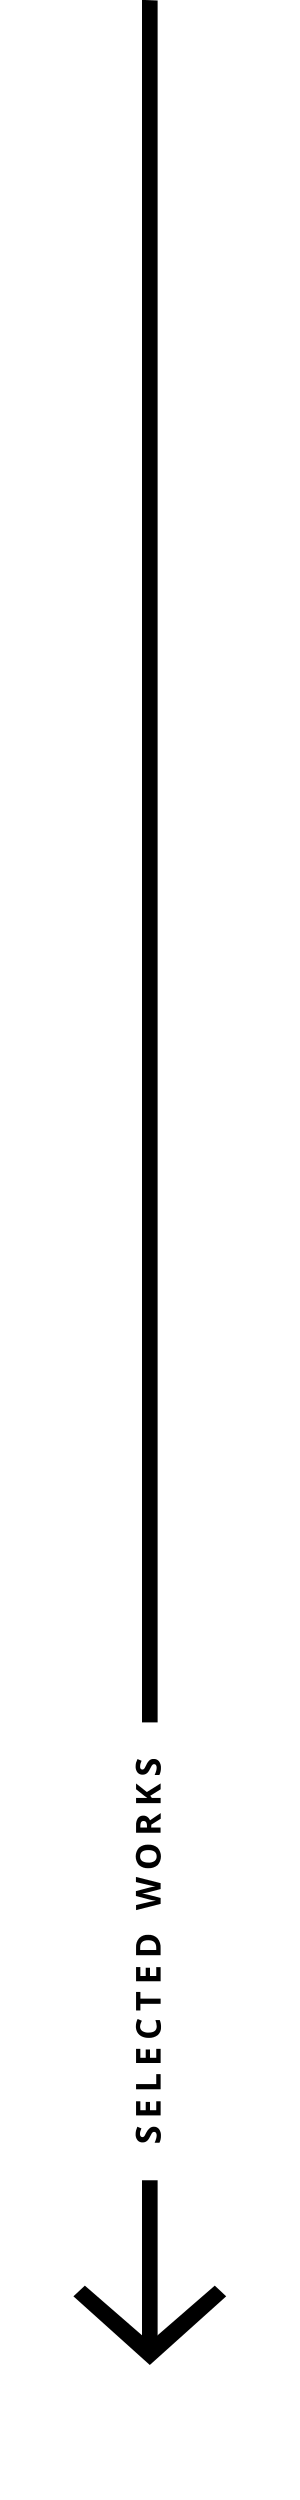
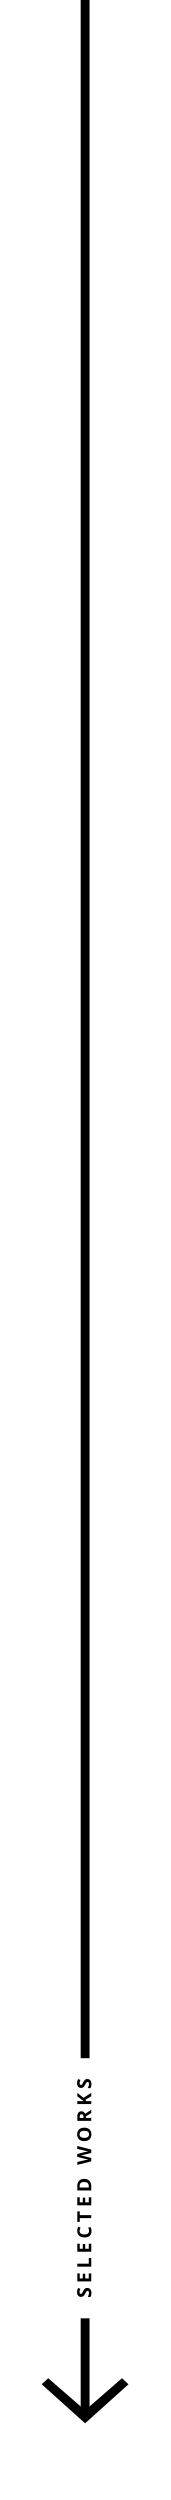
- <svg xmlns="http://www.w3.org/2000/svg" id="AlterEgo_Image" data-name="AlterEgo Image" viewBox="0 0 95.87 800">
-   <polygon points="23.49 734.82 27.15 731.4 47.93 749.46 68.72 731.4 72.38 734.82 47.93 756.8 23.49 734.82" />
-   <path d="M49.21,680.55a2,2,0,0,1,1.68.77,3.31,3.31,0,0,1,.61,2.13,4.9,4.9,0,0,1-.47,2.22H49.48a8,8,0,0,0,.5-1.34,3.92,3.92,0,0,0,.15-1,1.45,1.45,0,0,0-.21-.84.73.73,0,0,0-.62-.29.68.68,0,0,0-.42.13,1.29,1.29,0,0,0-.34.38,8.6,8.6,0,0,0-.53,1,5.33,5.33,0,0,1-.65,1.08,2.56,2.56,0,0,1-.73.58,2.1,2.1,0,0,1-1,.21,2,2,0,0,1-1.63-.7,2.94,2.94,0,0,1-.6-2,4.91,4.91,0,0,1,.14-1.16,9.13,9.13,0,0,1,.41-1.17l1.3.54a8.77,8.77,0,0,0-.36,1,3.21,3.21,0,0,0-.1.81,1.05,1.05,0,0,0,.22.72.7.7,0,0,0,.57.26.66.66,0,0,0,.38-.11,1,1,0,0,0,.32-.32,9.4,9.4,0,0,0,.55-1.06A4.34,4.34,0,0,1,47.92,681,2.05,2.05,0,0,1,49.21,680.55Z" />
-   <path d="M51.4,672.41v4.52H43.54v-4.52h1.37v2.86h1.72v-2.66H48v2.66h2v-2.86Z" />
-   <path d="M51.4,668.57H43.54v-1.66H50v-3.19H51.4Z" />
-   <path d="M51.4,655.63v4.53H43.54v-4.53h1.37v2.86h1.72v-2.66H48v2.66h2v-2.86Z" />
-   <path d="M44.82,648.46a1.71,1.71,0,0,0,.7,1.46,3.32,3.32,0,0,0,2,.51c1.75,0,2.63-.66,2.63-2a6.12,6.12,0,0,0-.42-2h1.4a5.51,5.51,0,0,1,.4,2.16,3.28,3.28,0,0,1-1,2.62,4.41,4.41,0,0,1-3,.91,4.86,4.86,0,0,1-2.15-.45,3.31,3.31,0,0,1-1.41-1.28,3.78,3.78,0,0,1-.49-2,5.28,5.28,0,0,1,.55-2.3l1.36.54a8.24,8.24,0,0,0-.37.88A2.76,2.76,0,0,0,44.82,648.46Z" />
-   <path d="M51.4,639.56v1.66H44.93v2.13H43.54v-5.93h1.39v2.14Z" />
-   <path d="M51.4,629.49V634H43.54v-4.53h1.37v2.86h1.72v-2.66H48v2.66h2v-2.86Z" />
-   <path d="M47.39,619.14a3.83,3.83,0,0,1,3,1.11,4.46,4.46,0,0,1,1,3.18v2.23H43.54v-2.47a4.11,4.11,0,0,1,1-3A3.73,3.73,0,0,1,47.39,619.14Zm0,1.73c-1.69,0-2.53.75-2.53,2.24V624H50v-.71C50,621.67,49.16,620.87,47.44,620.87Z" />
-   <path d="M51.4,602.61v1.89l-4.13,1.07-.91.2c-.46.09-.77.15-.93.16.2,0,.51.08.93.16l.92.2,4.12,1.06v1.89l-7.86,2v-1.63l4.29-1c.79-.17,1.48-.3,2.06-.38-.21,0-.52-.07-1-.15s-.76-.15-1-.21l-4.4-1.15v-1.57l4.4-1.15.9-.19,1-.17c-.28,0-.63-.09-1-.17l-1-.21-4.29-1v-1.64Z" />
-   <path d="M47.46,590.29a4.29,4.29,0,0,1,3,1,4.21,4.21,0,0,1,0,5.54,4.27,4.27,0,0,1-3,1,4.21,4.21,0,0,1-3-1,4.24,4.24,0,0,1,0-5.55A4.27,4.27,0,0,1,47.46,590.29Zm0,5.74a3.28,3.28,0,0,0,2-.5,1.77,1.77,0,0,0,.67-1.5c0-1.33-.89-2-2.65-2s-2.65.66-2.65,2a1.78,1.78,0,0,0,.66,1.5A3.26,3.26,0,0,0,47.46,596Z" />
-   <path d="M48.38,584.8h3v1.67H43.54v-2.29a3.9,3.9,0,0,1,.59-2.37A2.07,2.07,0,0,1,45.9,581a2.11,2.11,0,0,1,1.23.38A2.55,2.55,0,0,1,48,582.5c1.77-1.18,2.91-2,3.43-2.31V582l-3,1.88Zm-1.35,0v-.54a2.1,2.1,0,0,0-.26-1.16,1,1,0,0,0-.83-.38.87.87,0,0,0-.8.39,2.4,2.4,0,0,0-.23,1.19v.5Z" />
-   <path d="M51.4,570.69v1.89l-3.31,2.06.5.7H51.4V577H43.54v-1.66h3.6l-.93-.66-2.67-2.12v-1.85L47,573.45Z" />
-   <path d="M49.21,562.87a2,2,0,0,1,1.68.76,3.31,3.31,0,0,1,.61,2.13A4.9,4.9,0,0,1,51,568H49.48a8.32,8.32,0,0,0,.5-1.34,3.86,3.86,0,0,0,.15-1,1.45,1.45,0,0,0-.21-.84.7.7,0,0,0-.62-.29.68.68,0,0,0-.42.13,1.37,1.37,0,0,0-.34.37,10.05,10.05,0,0,0-.53,1,5.33,5.33,0,0,1-.65,1.08,2.56,2.56,0,0,1-.73.58,2.1,2.1,0,0,1-1,.21,2,2,0,0,1-1.63-.7,3,3,0,0,1-.6-2,4.91,4.91,0,0,1,.14-1.16A9.13,9.13,0,0,1,44,562.9l1.3.54a8.77,8.77,0,0,0-.36,1,3.21,3.21,0,0,0-.1.81A1.05,1.05,0,0,0,45,566a.7.7,0,0,0,.57.25.65.65,0,0,0,.38-.1,1.08,1.08,0,0,0,.32-.32,9.4,9.4,0,0,0,.55-1.06,4.24,4.24,0,0,1,1.06-1.51A2,2,0,0,1,49.21,562.87Z" />
-   <polygon points="45.44 697.69 45.44 751.18 50.44 751.38 50.44 697.69 45.44 697.69" />
-   <polygon points="50.44 551.16 50.44 0.16 45.44 -0.04 45.44 551.16 50.44 551.16" />
+ <svg xmlns="http://www.w3.org/2000/svg" id="AlterEgo_Image" data-name="AlterEgo Image" viewBox="0 0 95.87 1408.11">
+   <polygon points="23.49 1342.93 27.15 1339.52 47.93 1357.58 68.72 1339.52 72.38 1342.93 47.93 1364.92 23.49 1342.93" />
+   <path d="M49.21,1288.67a2,2,0,0,1,1.68.76,3.31,3.31,0,0,1,.61,2.13,5,5,0,0,1-.47,2.23H49.48a8,8,0,0,0,.5-1.35,3.86,3.86,0,0,0,.15-1,1.45,1.45,0,0,0-.21-.84.73.73,0,0,0-.62-.29.68.68,0,0,0-.42.13,1.29,1.29,0,0,0-.34.38,8.6,8.6,0,0,0-.53,1,5.06,5.06,0,0,1-.65,1.08,2.26,2.26,0,0,1-.73.58,2.1,2.1,0,0,1-1,.21A2,2,0,0,1,44,1293a2.92,2.92,0,0,1-.6-2,4.93,4.93,0,0,1,.14-1.17,9.69,9.69,0,0,1,.41-1.17l1.3.54a8.77,8.77,0,0,0-.36,1,3.27,3.27,0,0,0-.1.81,1,1,0,0,0,.22.72.7.7,0,0,0,.57.26.74.74,0,0,0,.38-.1,1.12,1.12,0,0,0,.32-.33,9.4,9.4,0,0,0,.55-1.06,4.34,4.34,0,0,1,1.06-1.51A2,2,0,0,1,49.21,1288.67Z" />
+   <path d="M51.4,1280.52V1285H43.54v-4.52h1.37v2.86h1.72v-2.66H48v2.66h2v-2.86Z" />
+   <path d="M51.4,1276.68H43.54V1275H50v-3.19H51.4Z" />
+   <path d="M51.4,1263.75v4.52H43.54v-4.52h1.37v2.85h1.72v-2.66H48v2.66h2v-2.85Z" />
+   <path d="M44.82,1256.57a1.71,1.71,0,0,0,.7,1.46,3.32,3.32,0,0,0,2,.51c1.75,0,2.63-.65,2.63-2a6.12,6.12,0,0,0-.42-2h1.4a5.51,5.51,0,0,1,.4,2.16,3.28,3.28,0,0,1-1,2.62,4.41,4.41,0,0,1-3,.91,4.86,4.86,0,0,1-2.15-.45,3.25,3.25,0,0,1-1.41-1.28,3.78,3.78,0,0,1-.49-2,5.28,5.28,0,0,1,.55-2.3l1.36.54a7.6,7.6,0,0,0-.37.89A2.7,2.7,0,0,0,44.82,1256.57Z" />
+   <path d="M51.4,1247.67v1.66H44.93v2.14H43.54v-5.93h1.39v2.13Z" />
+   <path d="M51.4,1237.61v4.52H43.54v-4.52h1.37v2.85h1.72v-2.66H48v2.66h2v-2.85Z" />
+   <path d="M47.39,1227.25a3.83,3.83,0,0,1,3,1.11,4.46,4.46,0,0,1,1,3.18v2.23H43.54v-2.47a4.13,4.13,0,0,1,1-3A3.73,3.73,0,0,1,47.39,1227.25Zm0,1.73c-1.69,0-2.53.75-2.53,2.24v.88H50v-.71C50,1229.78,49.16,1229,47.44,1229Z" />
+   <path d="M51.4,1210.72v1.9l-4.13,1.06c-.15,0-.45.11-.91.2a7.38,7.38,0,0,1-.93.16c.2,0,.51.08.93.17l.92.19,4.12,1.06v1.89l-7.86,2v-1.64l4.29-1c.79-.17,1.48-.3,2.06-.38-.21,0-.52-.07-1-.15s-.76-.15-1-.21l-4.4-1.15v-1.57l4.4-1.14c.2,0,.5-.12.9-.19l1-.18c-.28,0-.63-.09-1-.17l-1-.21-4.29-1v-1.64Z" />
+   <path d="M47.46,1198.41a4.29,4.29,0,0,1,3,1,4.22,4.22,0,0,1,0,5.55,4.32,4.32,0,0,1-3,1,4.21,4.21,0,0,1-3-1,4.24,4.24,0,0,1,0-5.55A4.32,4.32,0,0,1,47.46,1198.41Zm0,5.73a3.28,3.28,0,0,0,2-.5,1.75,1.75,0,0,0,.67-1.49c0-1.33-.89-2-2.65-2s-2.65.66-2.65,2a1.75,1.75,0,0,0,.66,1.5A3.26,3.26,0,0,0,47.46,1204.14Z" />
+   <path d="M48.38,1192.91h3v1.67H43.54v-2.29a3.9,3.9,0,0,1,.59-2.37,2.3,2.3,0,0,1,3-.38,2.46,2.46,0,0,1,.84,1.07l3.43-2.3v1.84l-3,1.88Zm-1.35,0v-.53a2.11,2.11,0,0,0-.26-1.17,1,1,0,0,0-.83-.38.87.87,0,0,0-.8.39,2.43,2.43,0,0,0-.23,1.19v.5Z" />
+   <path d="M51.4,1178.8v1.89l-3.31,2.06.5.7H51.4v1.67H43.54v-1.67h3.6l-.93-.65-2.67-2.13v-1.85l3.48,2.74Z" />
+   <path d="M49.21,1171a2,2,0,0,1,1.68.76,3.31,3.31,0,0,1,.61,2.13,5,5,0,0,1-.47,2.23H49.48a8.38,8.38,0,0,0,.5-1.35,3.86,3.86,0,0,0,.15-1,1.45,1.45,0,0,0-.21-.84.73.73,0,0,0-.62-.29.68.68,0,0,0-.42.13,1.29,1.29,0,0,0-.34.38,8.18,8.18,0,0,0-.53,1,5.5,5.5,0,0,1-.65,1.07,2.4,2.4,0,0,1-.73.58,2.1,2.1,0,0,1-1,.21,2,2,0,0,1-1.63-.7,2.92,2.92,0,0,1-.6-2,4.93,4.93,0,0,1,.14-1.17A9.69,9.69,0,0,1,44,1171l1.3.54a8.77,8.77,0,0,0-.36,1,3.21,3.21,0,0,0-.1.81,1,1,0,0,0,.22.72.7.7,0,0,0,.57.26.66.66,0,0,0,.38-.11,1,1,0,0,0,.32-.32,9.4,9.4,0,0,0,.55-1.06,4.19,4.19,0,0,1,1.06-1.5A2,2,0,0,1,49.21,1171Z" />
+   <polygon points="45.44 1305.8 45.44 1359.3 50.44 1359.49 50.44 1305.8 45.44 1305.8" />
+   <polygon points="50.44 1159.27 50.44 -7.32 45.44 -7.58 45.44 1159.27 50.44 1159.27" />
</svg>
